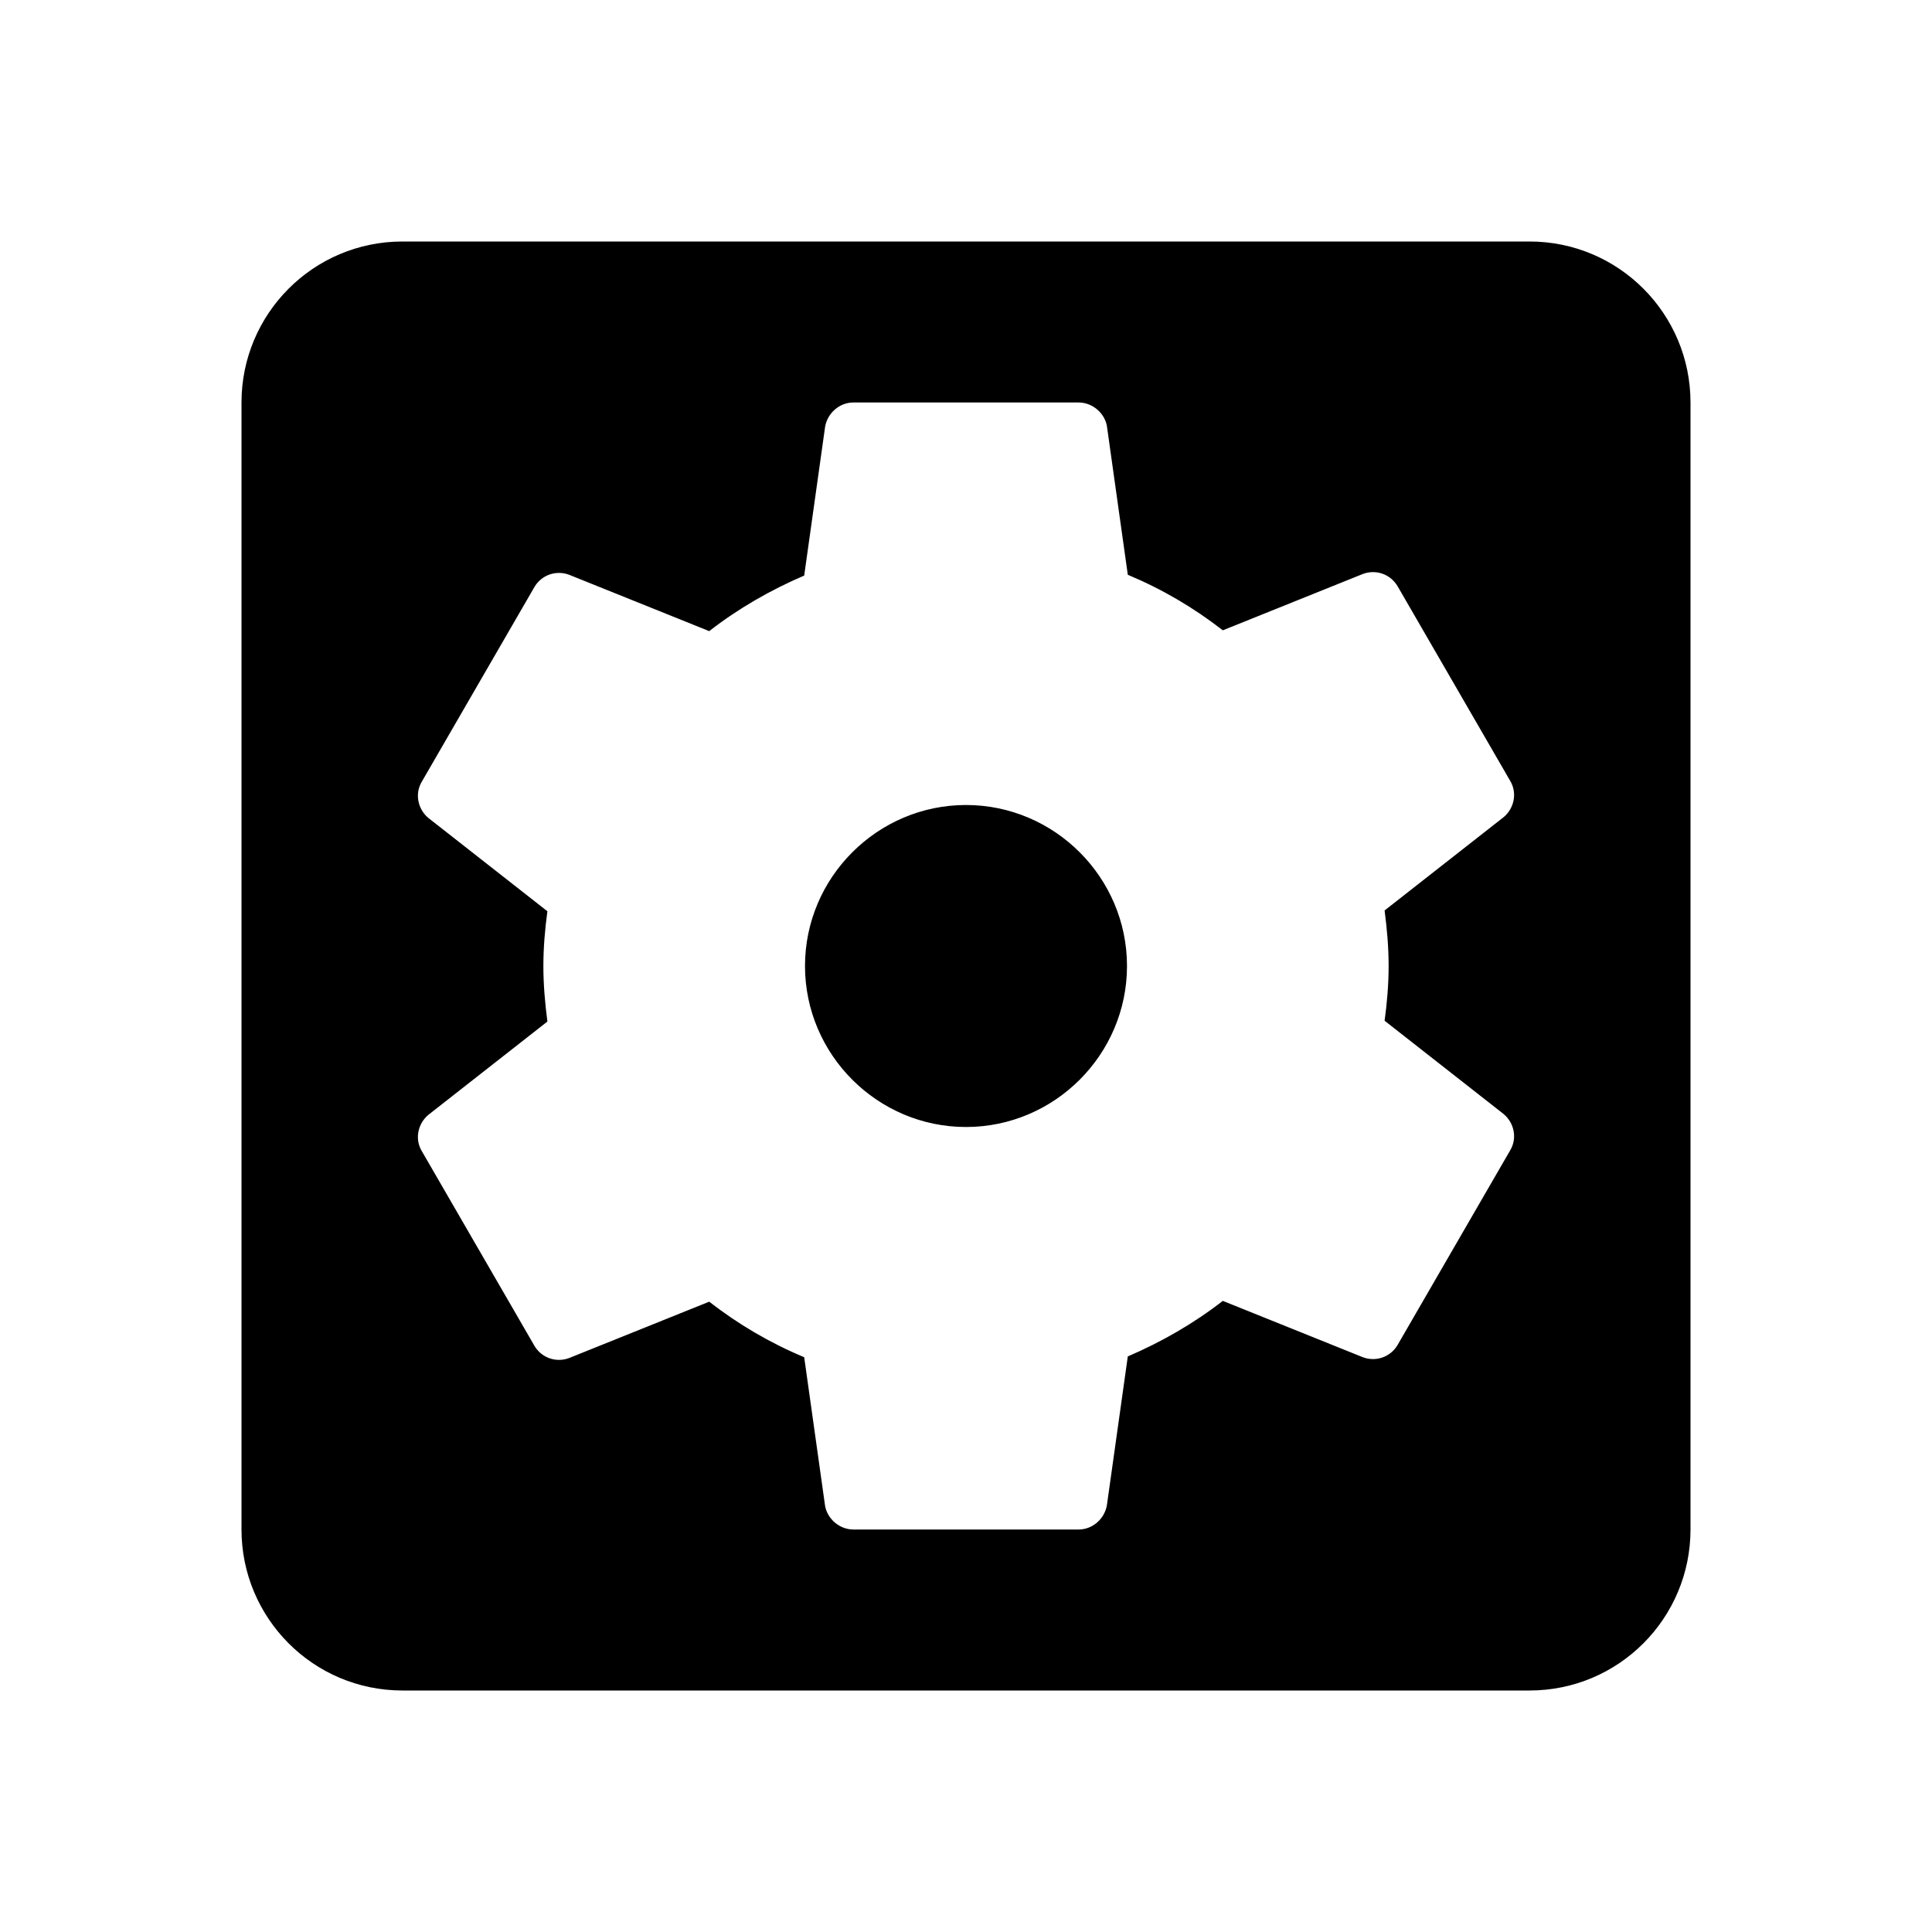
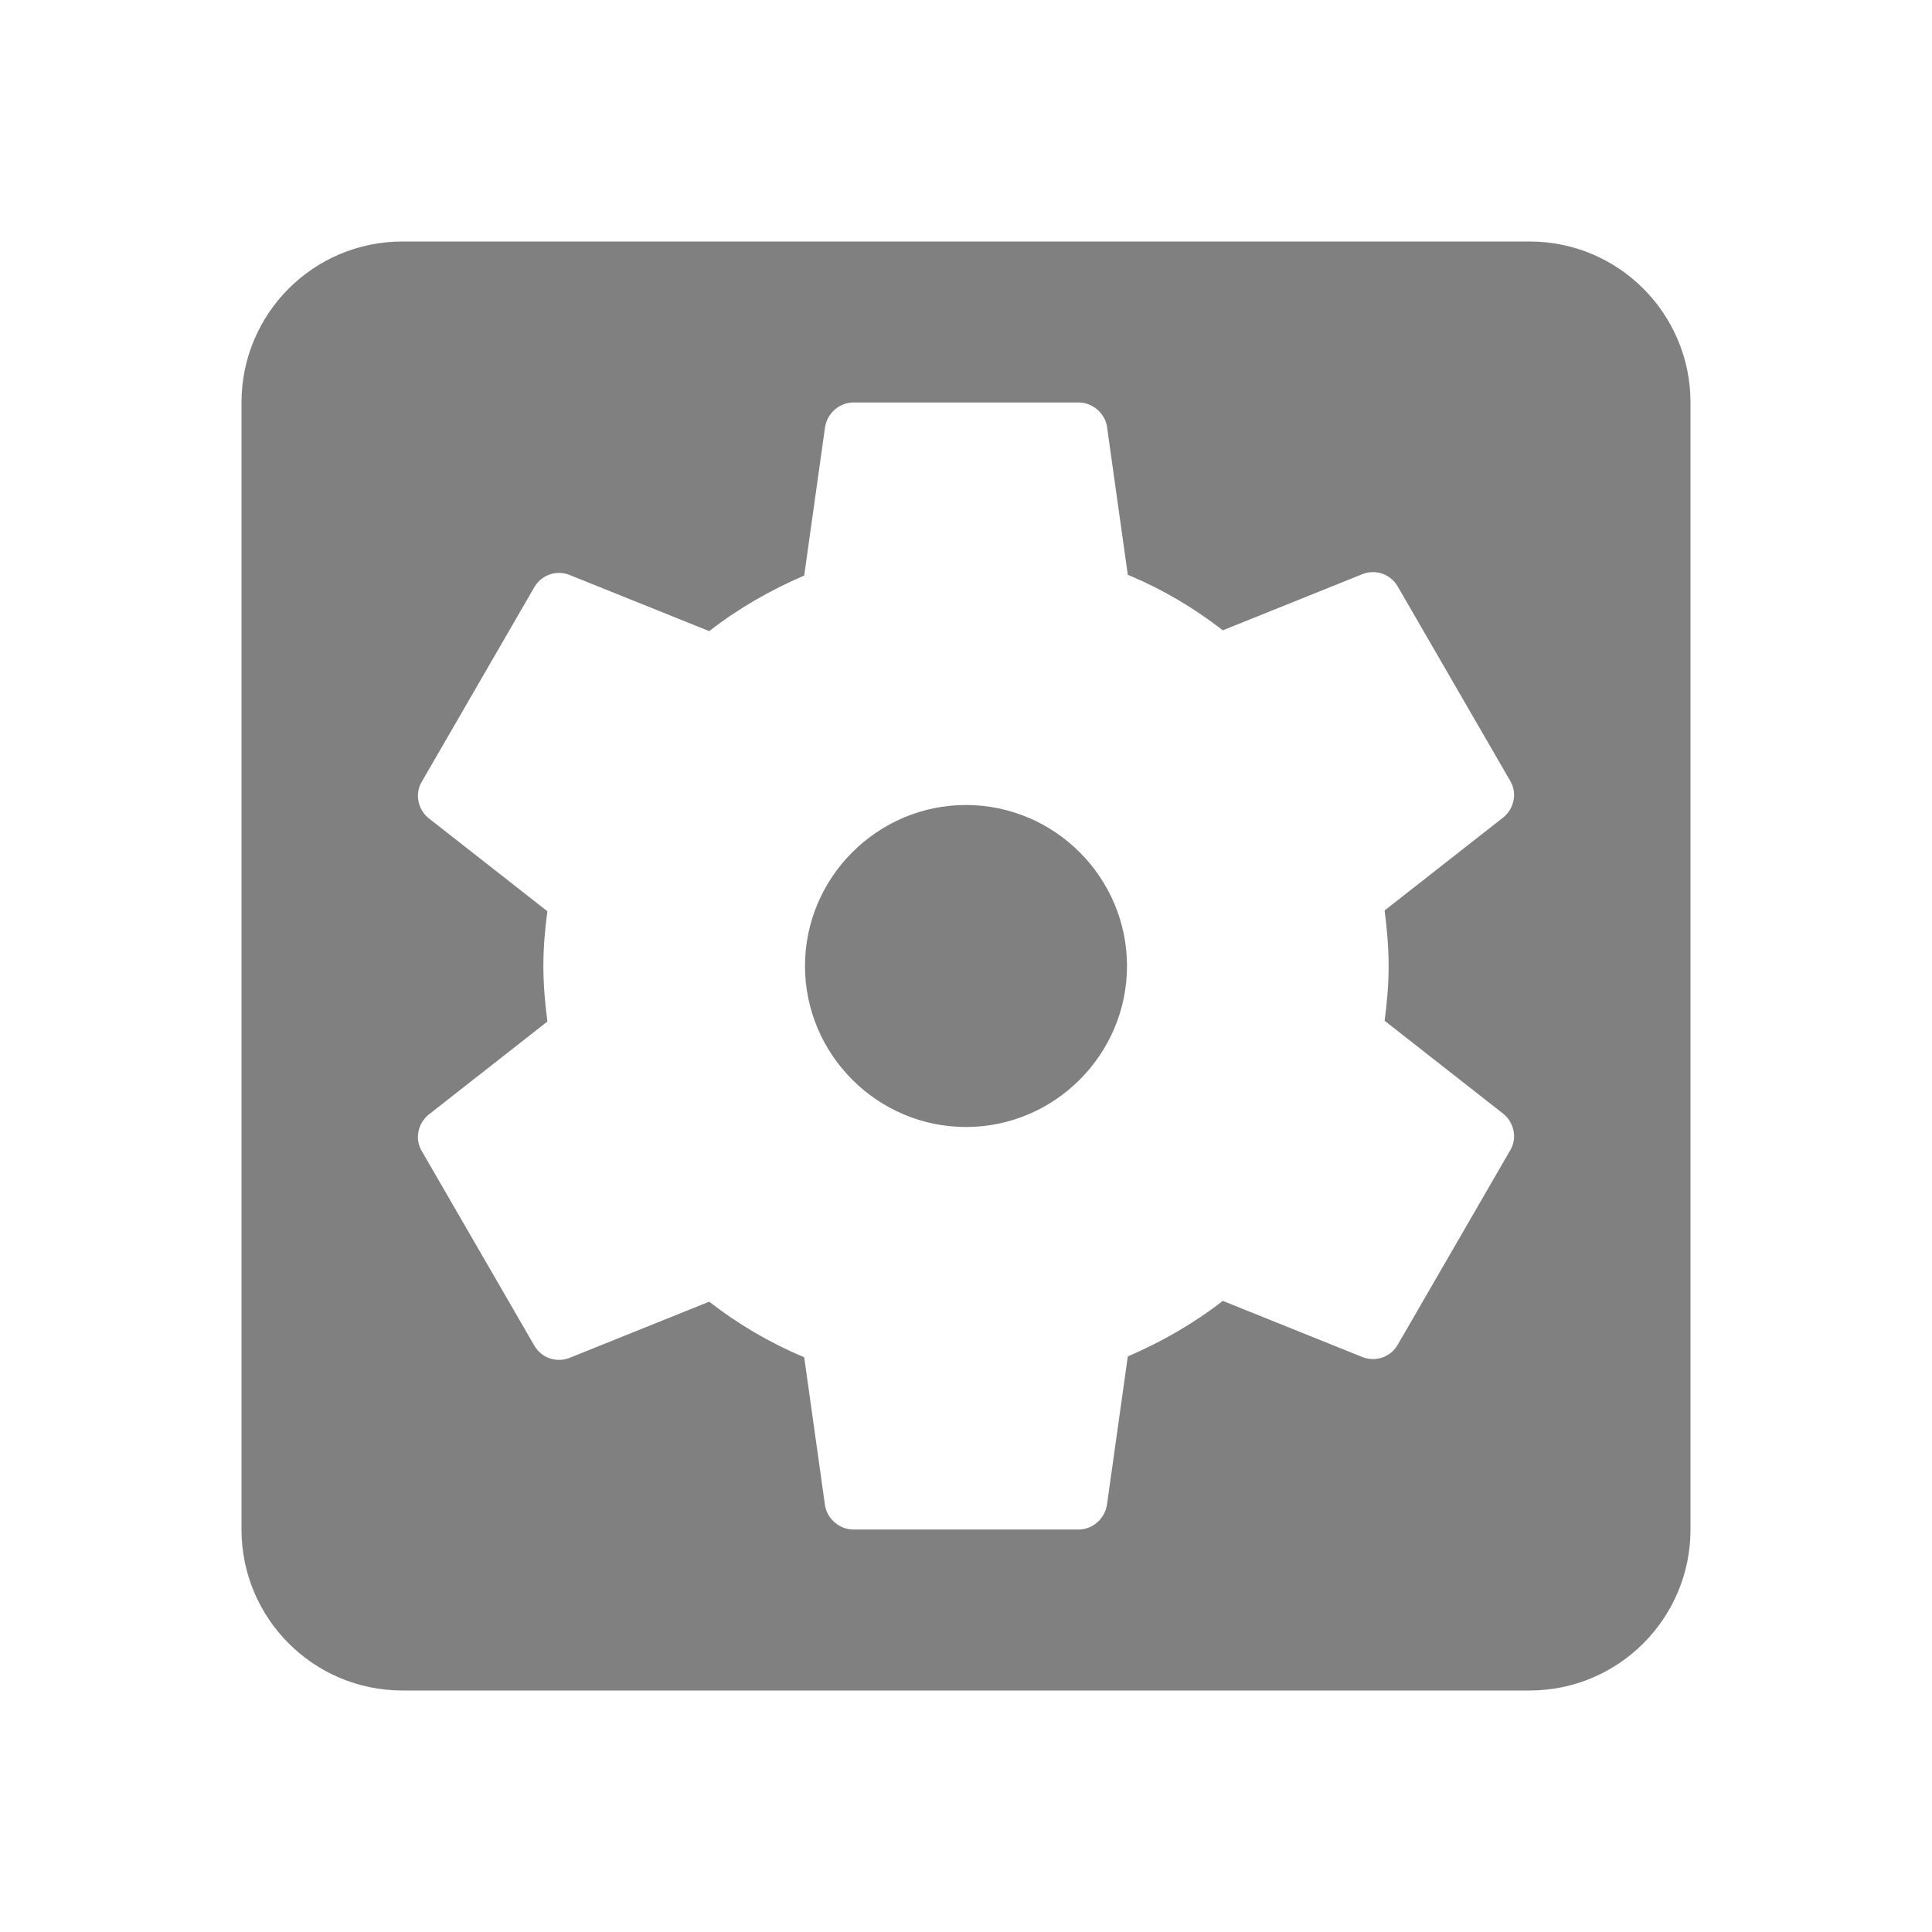
<svg xmlns="http://www.w3.org/2000/svg" width="24" height="24" viewBox="0 0 24 24">
  <path d="M0 0h24v24H0z" fill="none" />
-   <path d="M12 10c-1.1 0-2 .9-2 2s.9 2 2 2 2-.9 2-2-.9-2-2-2zm7-7H5c-1.11 0-2 .9-2 2v14c0 1.1.89 2 2 2h14c1.11 0 2-.9 2-2V5c0-1.1-.89-2-2-2zm-1.75 9c0 .23-.02.46-.05.68l1.48 1.16c.13.11.17.3.08.45l-1.4 2.42c-.09.15-.27.21-.43.15l-1.74-.7c-.36.28-.76.51-1.18.69l-.26 1.85c-.03.17-.18.3-.35.3h-2.8c-.17 0-.32-.13-.35-.29l-.26-1.85c-.43-.18-.82-.41-1.18-.69l-1.74.7c-.16.06-.34 0-.43-.15l-1.4-2.42c-.09-.15-.05-.34.08-.45l1.48-1.16c-.03-.23-.05-.46-.05-.69 0-.23.02-.46.05-.68l-1.48-1.16c-.13-.11-.17-.3-.08-.45l1.4-2.42c.09-.15.27-.21.43-.15l1.74.7c.36-.28.76-.51 1.18-.69l.26-1.85c.03-.17.18-.3.35-.3h2.8c.17 0 .32.13.35.29l.26 1.85c.43.18.82.41 1.18.69l1.74-.7c.16-.06.34 0 .43.15l1.4 2.42c.09.15.05.34-.08.45l-1.48 1.16c.03.23.05.46.05.69z" />
+   <path fill="grey" d="M12 10c-1.1 0-2 .9-2 2s.9 2 2 2 2-.9 2-2-.9-2-2-2zm7-7H5c-1.11 0-2 .9-2 2v14c0 1.1.89 2 2 2h14c1.11 0 2-.9 2-2V5c0-1.1-.89-2-2-2zm-1.75 9c0 .23-.02.46-.05.68l1.48 1.16c.13.11.17.3.08.45l-1.4 2.42c-.09.15-.27.21-.43.15l-1.74-.7c-.36.28-.76.51-1.18.69l-.26 1.85c-.03.17-.18.3-.35.3h-2.8c-.17 0-.32-.13-.35-.29l-.26-1.85c-.43-.18-.82-.41-1.18-.69l-1.74.7c-.16.06-.34 0-.43-.15l-1.4-2.42c-.09-.15-.05-.34.08-.45l1.48-1.16c-.03-.23-.05-.46-.05-.69 0-.23.02-.46.05-.68l-1.48-1.16c-.13-.11-.17-.3-.08-.45l1.4-2.42c.09-.15.27-.21.43-.15l1.74.7c.36-.28.76-.51 1.18-.69l.26-1.85c.03-.17.18-.3.35-.3h2.8c.17 0 .32.13.35.29l.26 1.85c.43.18.82.41 1.18.69l1.74-.7c.16-.06.34 0 .43.15l1.4 2.42c.09.15.05.34-.08.45l-1.48 1.16c.03.23.05.46.05.69z" />
</svg>
